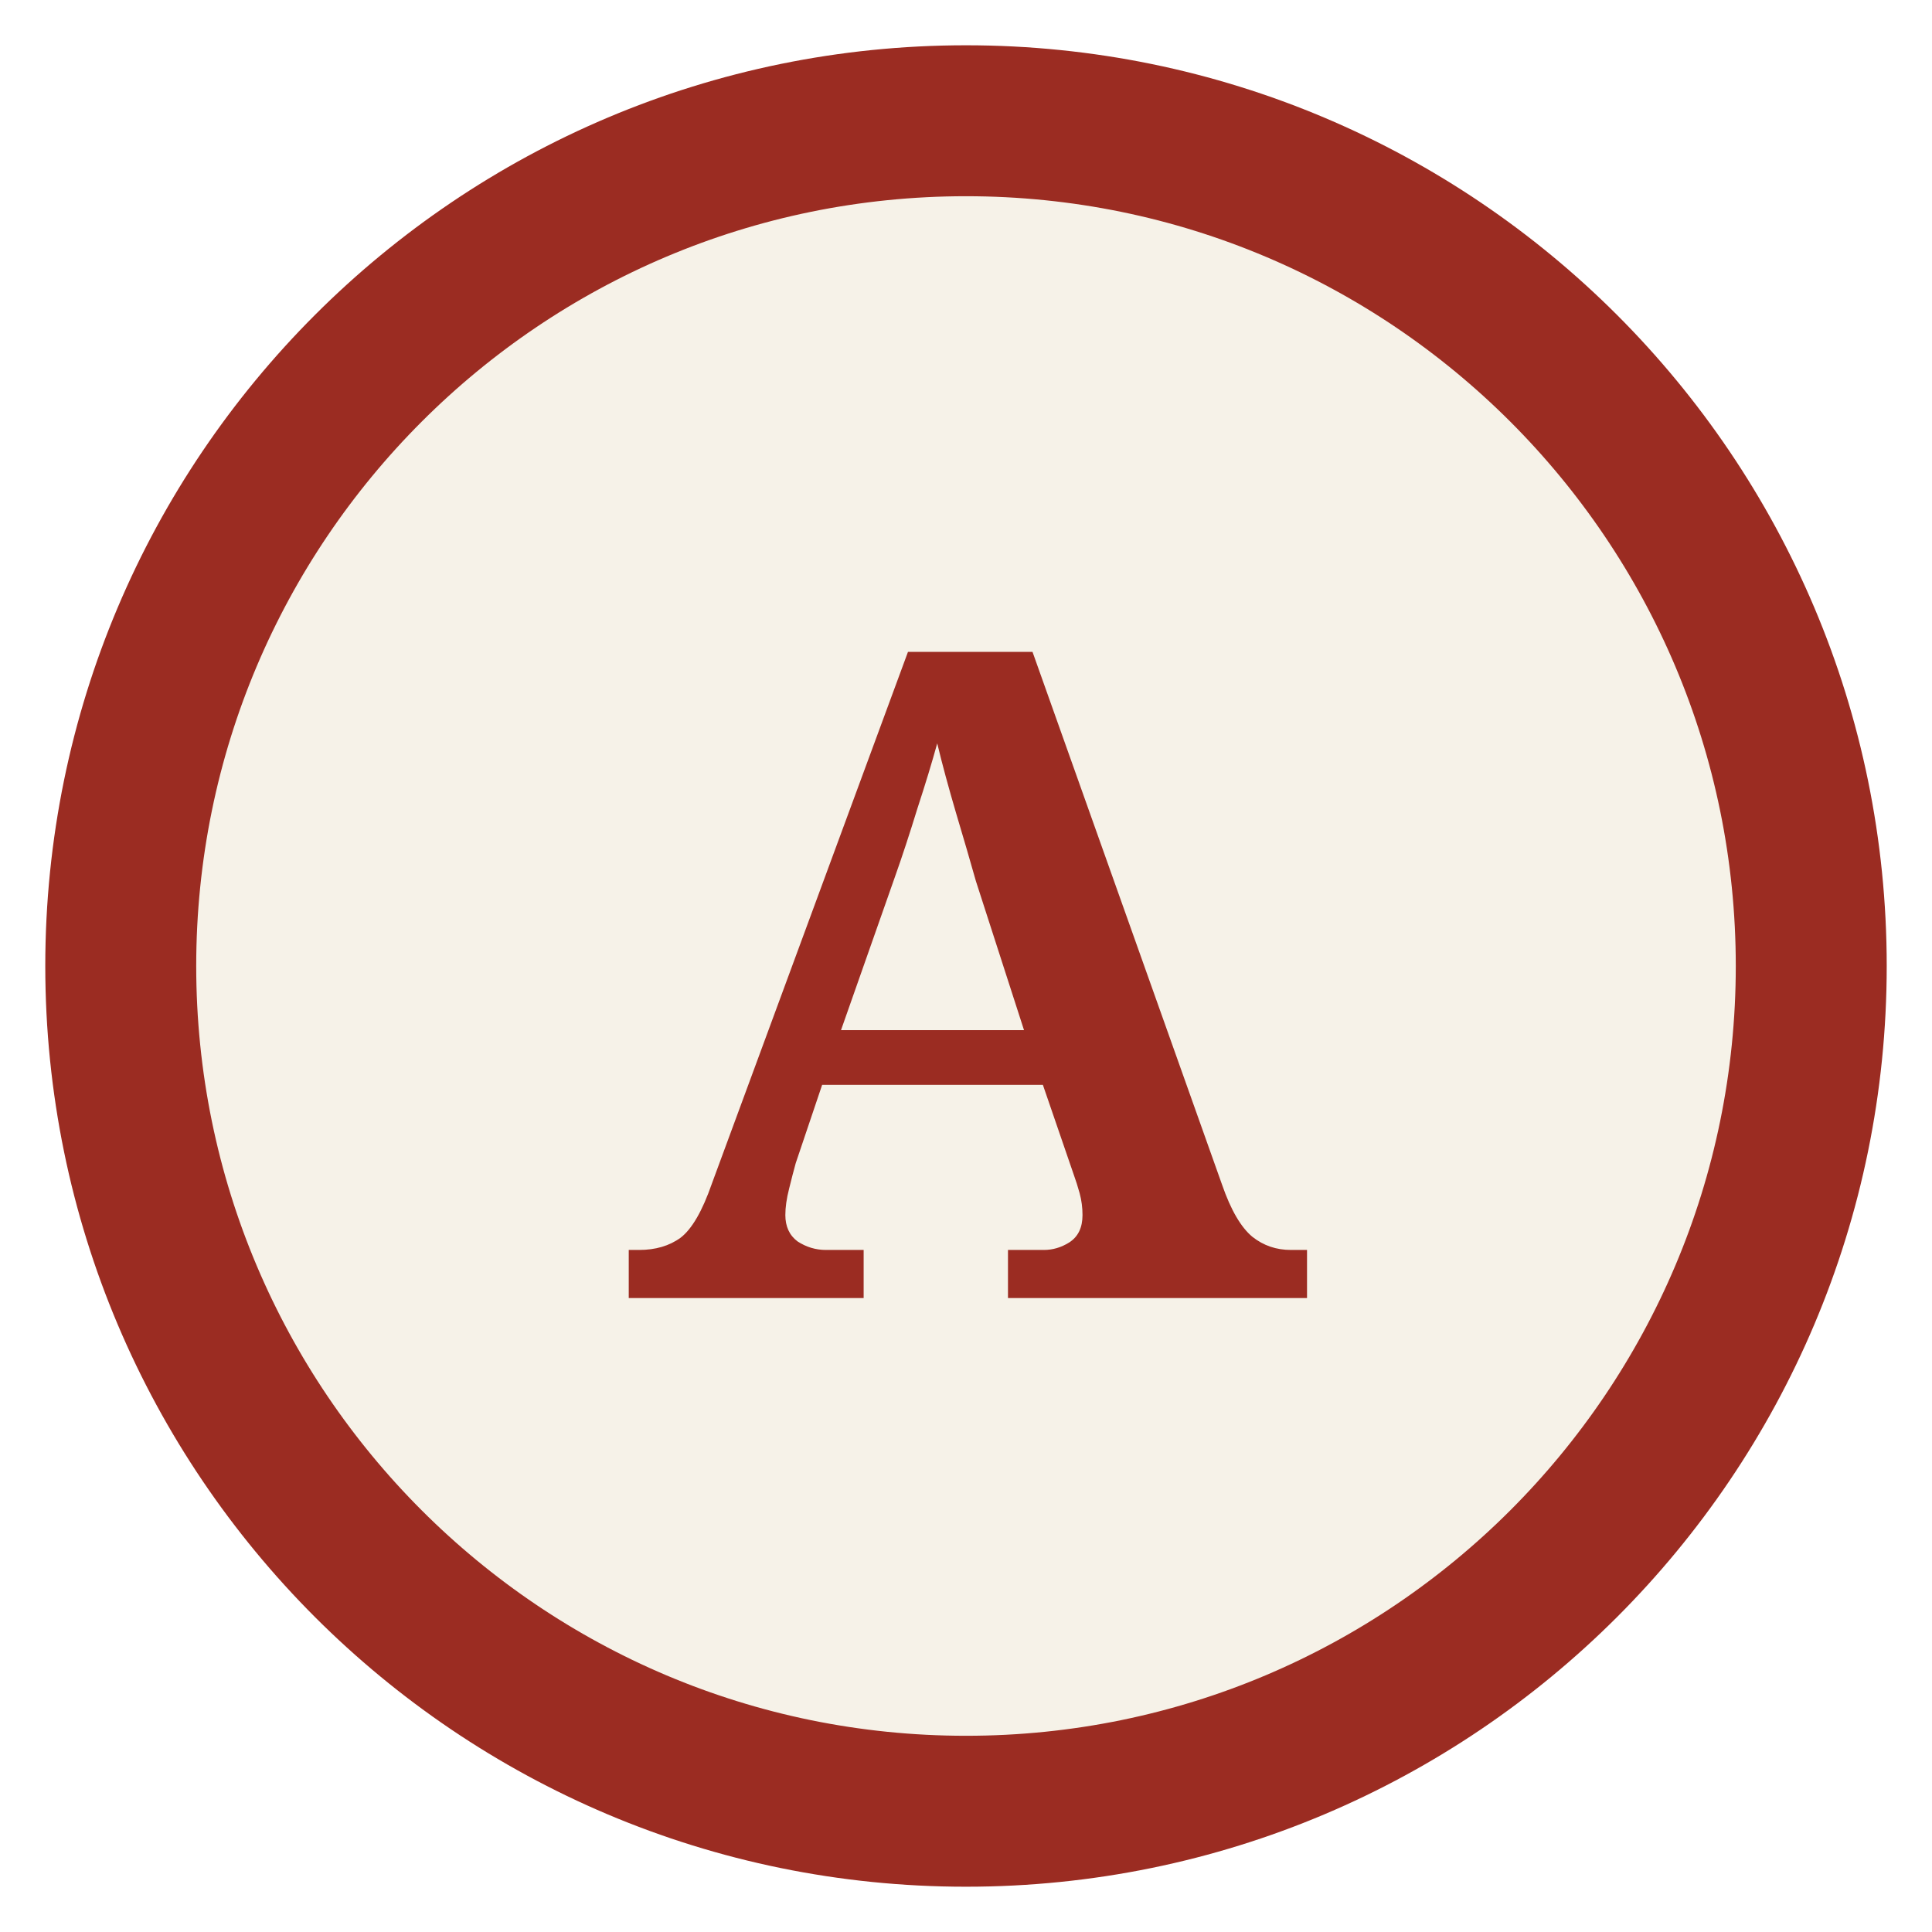
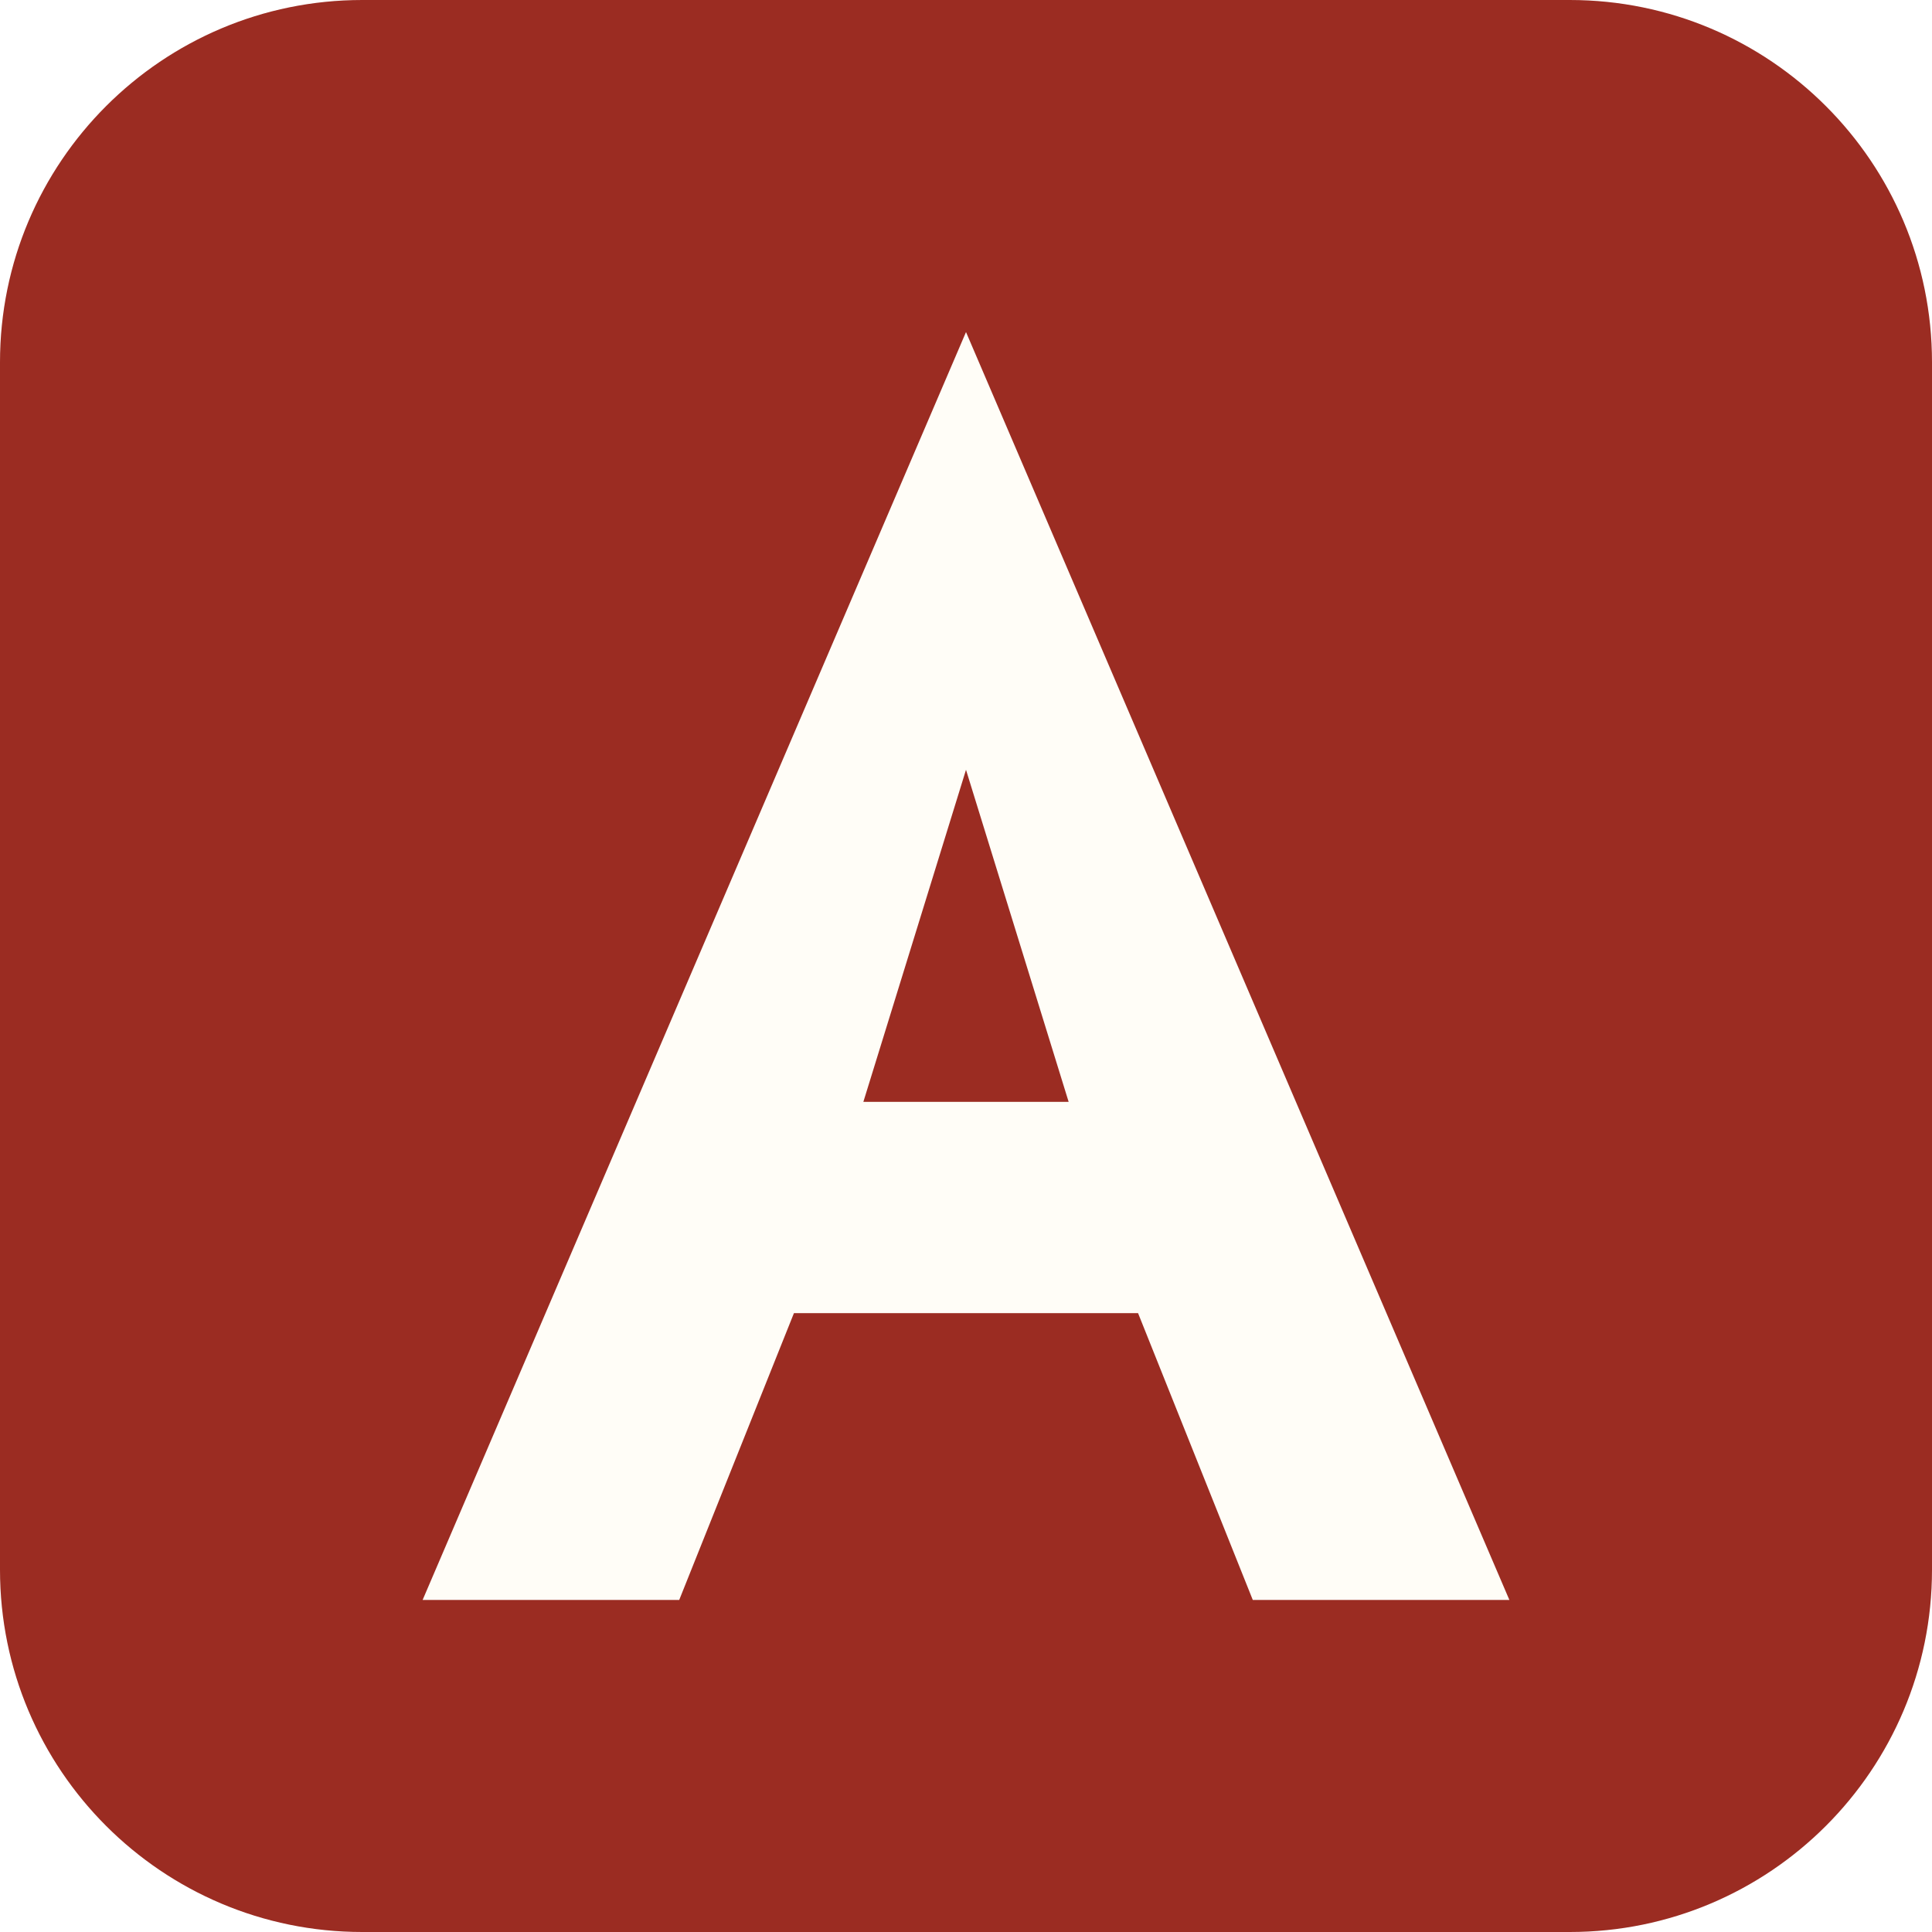
- <svg xmlns="http://www.w3.org/2000/svg" viewBox="0 0 32 32">
-   <circle cx="16" cy="16" r="14" fill="#f6f2e8" stroke="#9b2c22" stroke-width="2.5" />
-   <text x="16" y="21.5" font-family="Georgia,serif" font-weight="700" font-size="15" text-anchor="middle" fill="#9b2c22">A</text>
+ <svg xmlns="http://www.w3.org/2000/svg" viewBox="0 0 64 64">
+   <rect width="64" height="64" rx="12" fill="#9b2c22" />
+   <path d="M32 11 L50 53 H41.5 L37.7 43.5 H26.3 L22.5 53 H14 Z M32 25.5 L28.6 36.5 H35.4 Z" fill="#fffdf7" fill-rule="evenodd" />
</svg>
